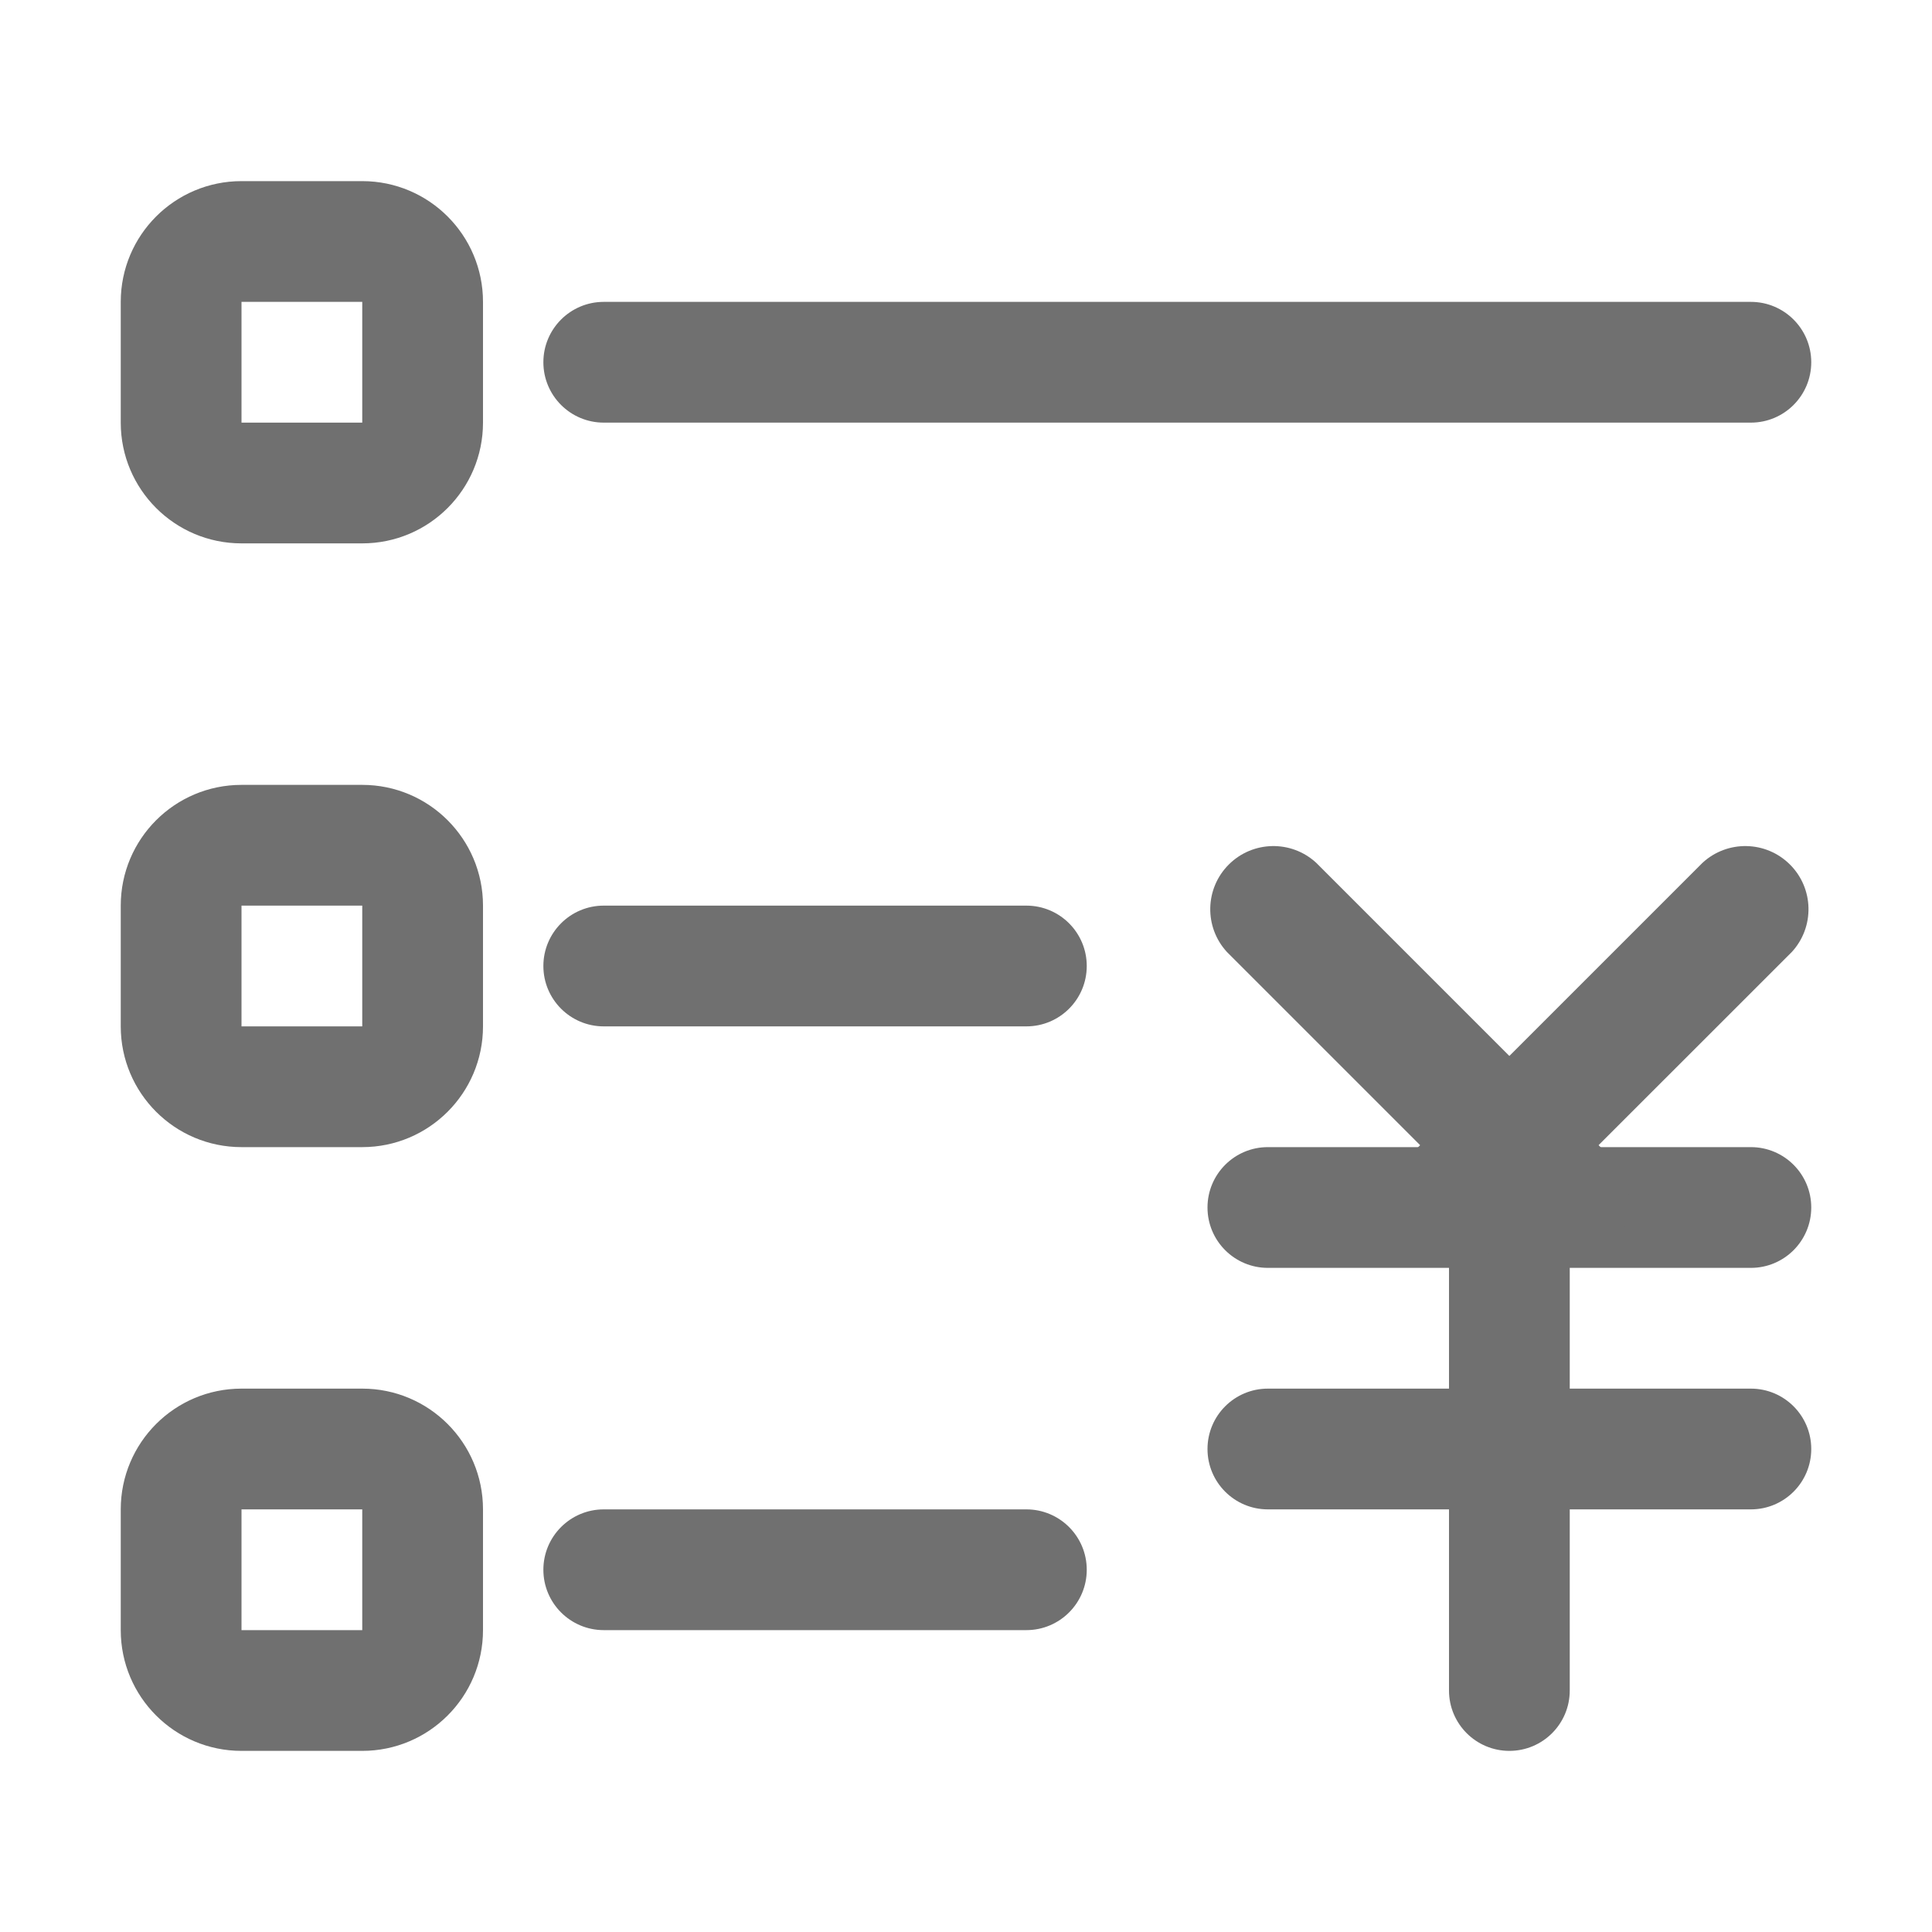
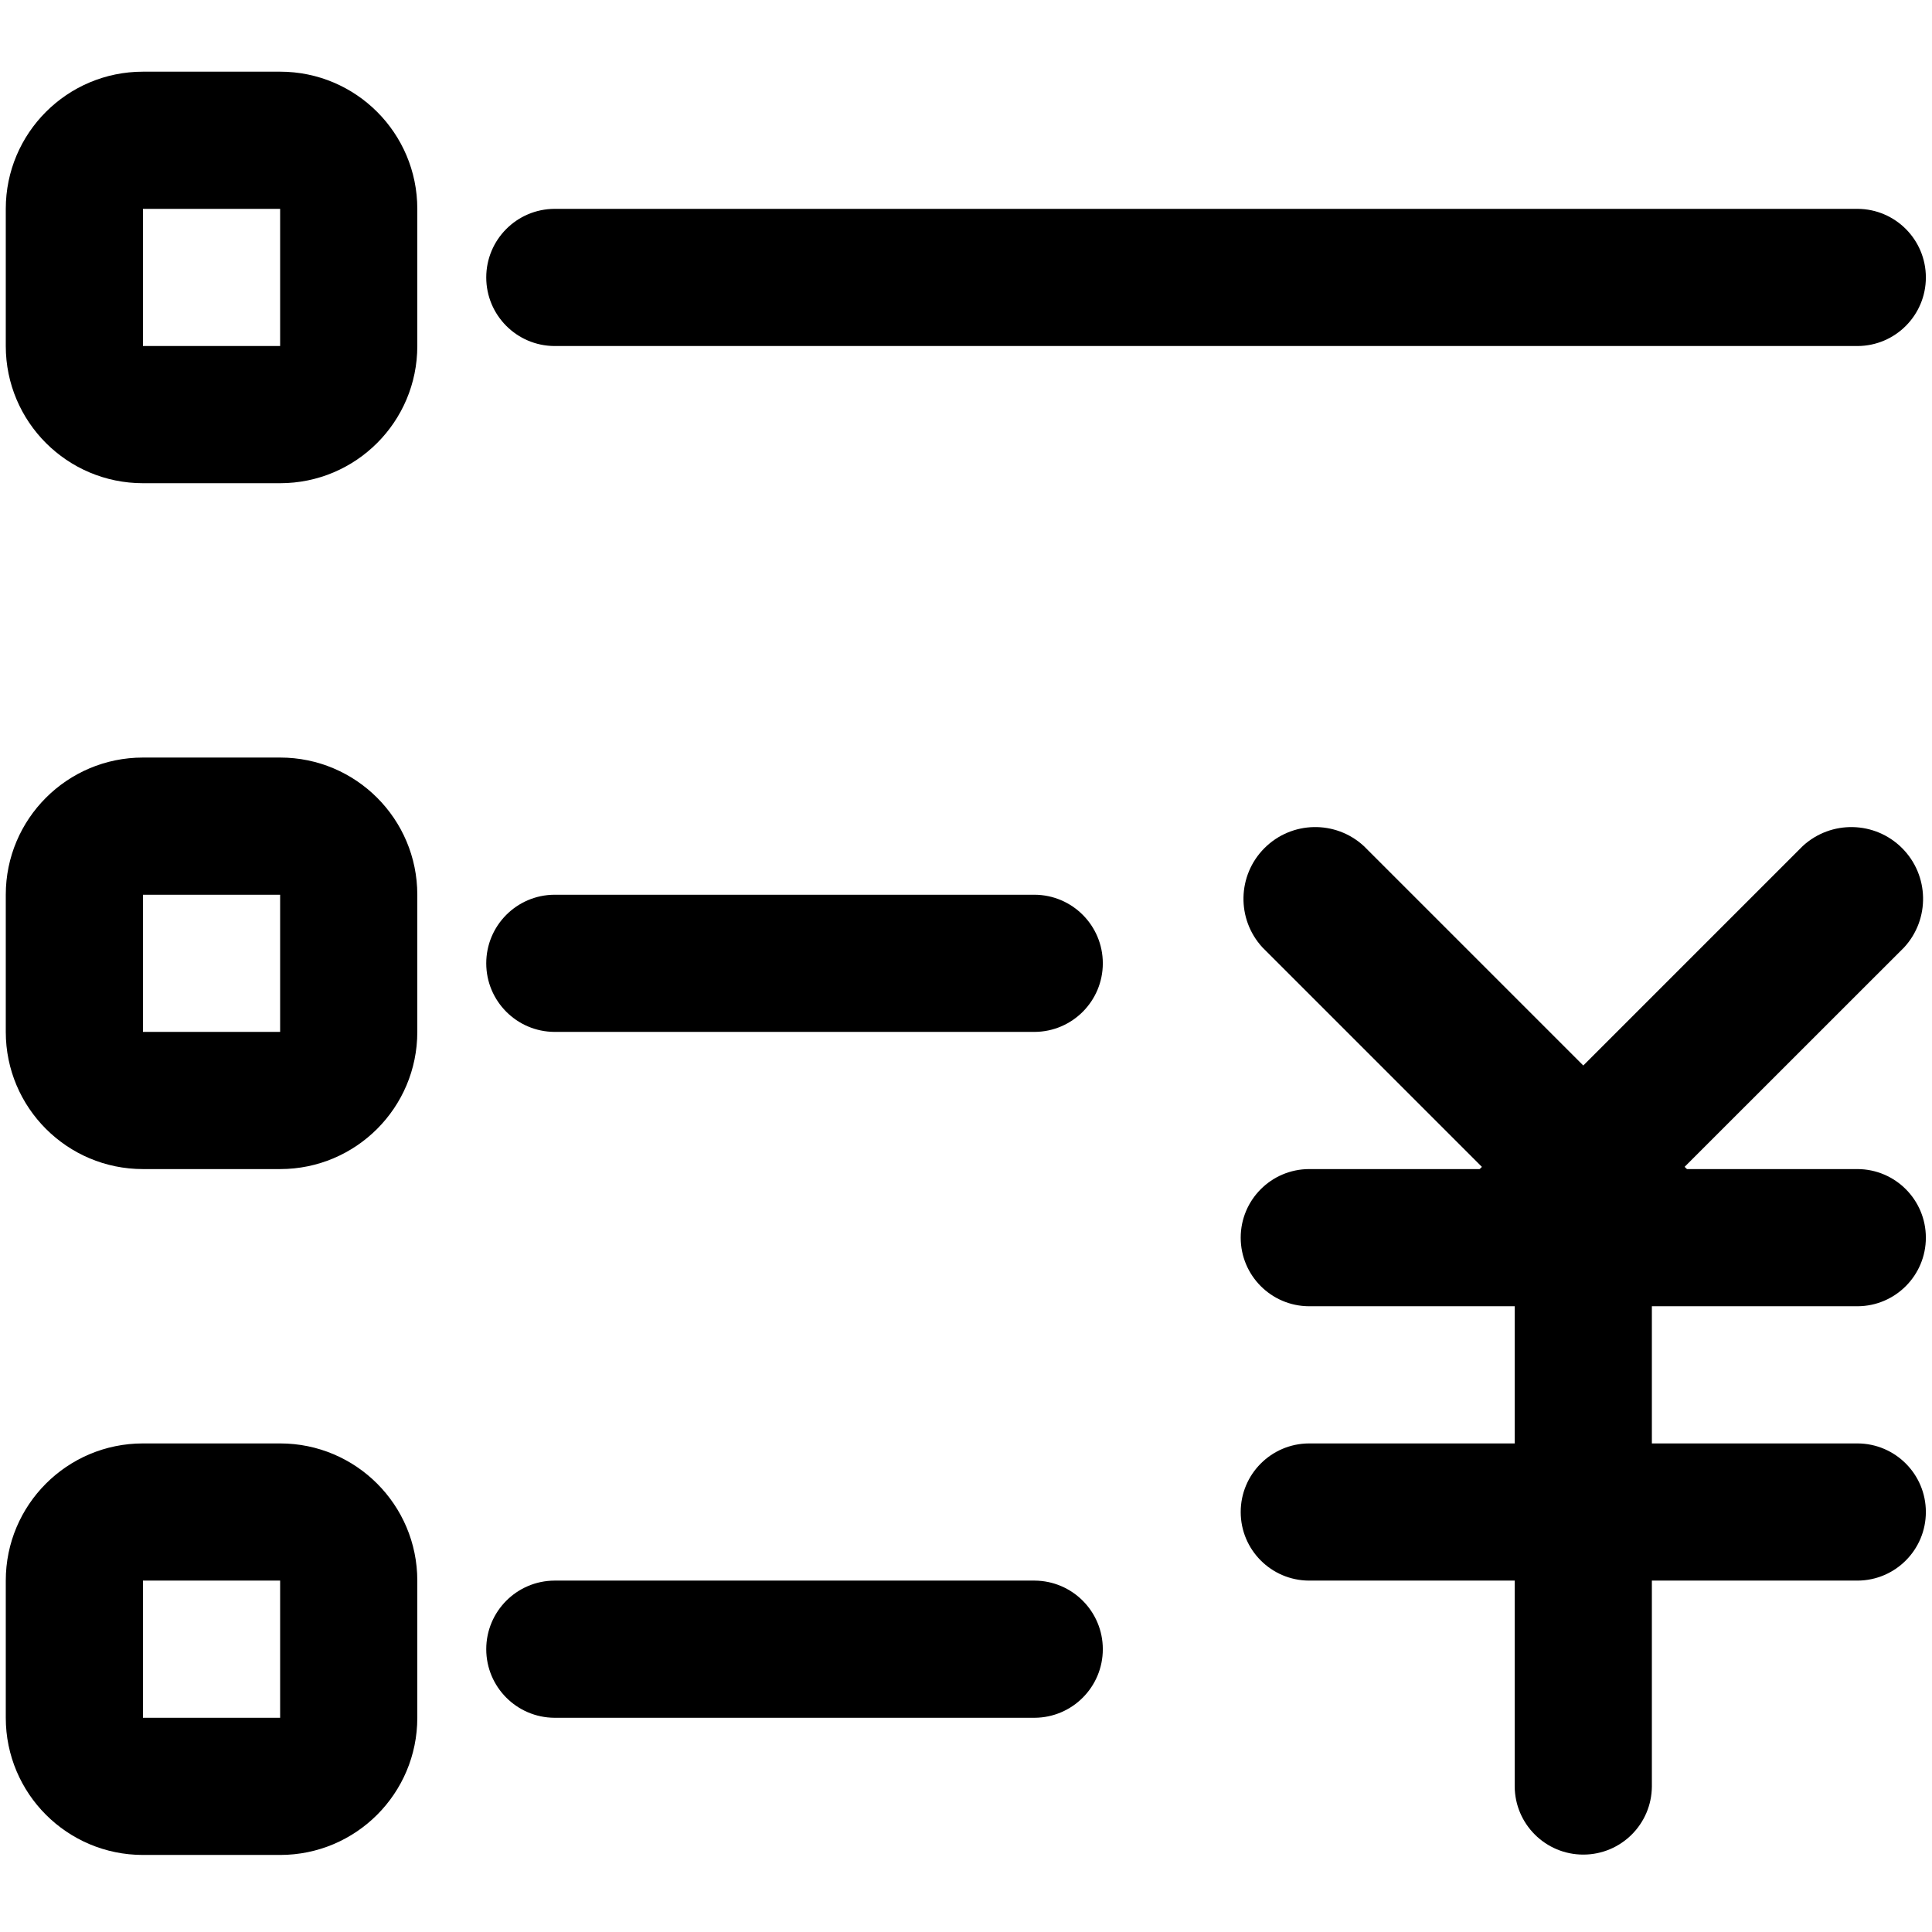
- <svg xmlns="http://www.w3.org/2000/svg" t="1683770807074" class="icon" viewBox="0 0 1024 1024" version="1.1" p-id="1613" width="200" height="200">
-   <path d="M320 160h608a32 32 0 0 1 0 64H320a32 32 0 0 1 0-64zM192 96H128a64 64 0 0 0-64 64v64a64 64 0 0 0 64 64h64a64 64 0 0 0 64-64v-64a64 64 0 0 0-64-64z m0 128H128v-64h64v64zM320 480h224a32 32 0 0 1 0 64H320a32 32 0 0 1 0-64zM192 416H128a64 64 0 0 0-64 64v64a64 64 0 0 0 64 64h64a64 64 0 0 0 64-64v-64a64 64 0 0 0-64-64z m0 128H128v-64h64v64zM320 800h224a32 32 0 0 1 0 64H320a32 32 0 0 1 0-64zM192 736H128a64 64 0 0 0-64 64v64a64 64 0 0 0 64 64h64a64 64 0 0 0 64-64v-64a64 64 0 0 0-64-64z m0 128H128v-64h64v64zM672 736h256a32 32 0 0 1 0 64h-256a32 32 0 0 1 0-64zM672 608h256a32 32 0 0 1 0 64h-256a32 32 0 0 1 0-64z" fill="#707070" p-id="1614" />
-   <path d="M832 896V608a32 32 0 0 0-64 0V896a32 32 0 0 0 64 0z" fill="#707070" p-id="1615" />
-   <path d="M792.512 661.696l157.184-157.12a33.472 33.472 0 0 0-47.296-47.296L745.28 614.4a33.344 33.344 0 1 0 47.232 47.296z" fill="#707070" p-id="1616" />
-   <path d="M807.424 661.696l-157.12-157.12a33.472 33.472 0 0 1 47.296-47.296L854.72 614.4a33.472 33.472 0 0 1-47.296 47.296z" fill="#707070" p-id="1617" />
+ <svg xmlns="http://www.w3.org/2000/svg" t="1696660665535" class="icon" viewBox="0 0 1024 1024" version="1.1" p-id="6694" width="200" height="200">
+   <path d="M293.884 110.698h690.701a36.353 36.353 0 0 1 0 72.705H293.884a36.353 36.353 0 0 1 0-72.705zM148.473 37.993h-72.705a72.705 72.705 0 0 0-72.705 72.705v72.705a72.705 72.705 0 0 0 72.705 72.705h72.705a72.705 72.705 0 0 0 72.705-72.705v-72.705a72.705 72.705 0 0 0-72.705-72.705z m0 145.411h-72.705v-72.705h72.705v72.705z m145.411 290.821h254.469a36.353 36.353 0 0 1 0 72.705H293.884a36.353 36.353 0 0 1 0-72.705z m-145.411-72.705h-72.705a72.705 72.705 0 0 0-72.705 72.705v72.705a72.705 72.705 0 0 0 72.705 72.705h72.705a72.705 72.705 0 0 0 72.705-72.705v-72.705a72.705 72.705 0 0 0-72.705-72.705z m0 145.411h-72.705v-72.705h72.705v72.705z m145.411 290.821h254.469a36.353 36.353 0 0 1 0 72.705H293.884a36.353 36.353 0 0 1 0-72.705z m-145.411-72.705h-72.705a72.705 72.705 0 0 0-72.705 72.705v72.705a72.705 72.705 0 0 0 72.705 72.705h72.705a72.705 72.705 0 0 0 72.705-72.705v-72.705a72.705 72.705 0 0 0-72.705-72.705z m0 145.411h-72.705v-72.705h72.705v72.705z m545.29-145.411h290.821a36.353 36.353 0 0 1 0 72.705H693.763a36.353 36.353 0 0 1 0-72.705z m0-145.411h290.821a36.353 36.353 0 0 1 0 72.705H693.763a36.353 36.353 0 0 1 0-72.705z" p-id="6695" />
+   <path d="M875.527 946.81V619.636a36.353 36.353 0 0 0-72.705 0v327.174a36.353 36.353 0 0 0 72.705 0z" p-id="6696" />
+   <path d="M830.668 680.636l178.564-178.492A38.025 38.025 0 0 0 955.503 448.415L777.011 626.906a37.879 37.879 0 1 0 53.657 53.729z" p-id="6697" />
+   <path d="M847.608 680.636l-178.492-178.492A38.025 38.025 0 0 1 722.846 448.415L901.337 626.906a38.025 38.025 0 0 1-53.729 53.729z" p-id="6698" />
</svg>
